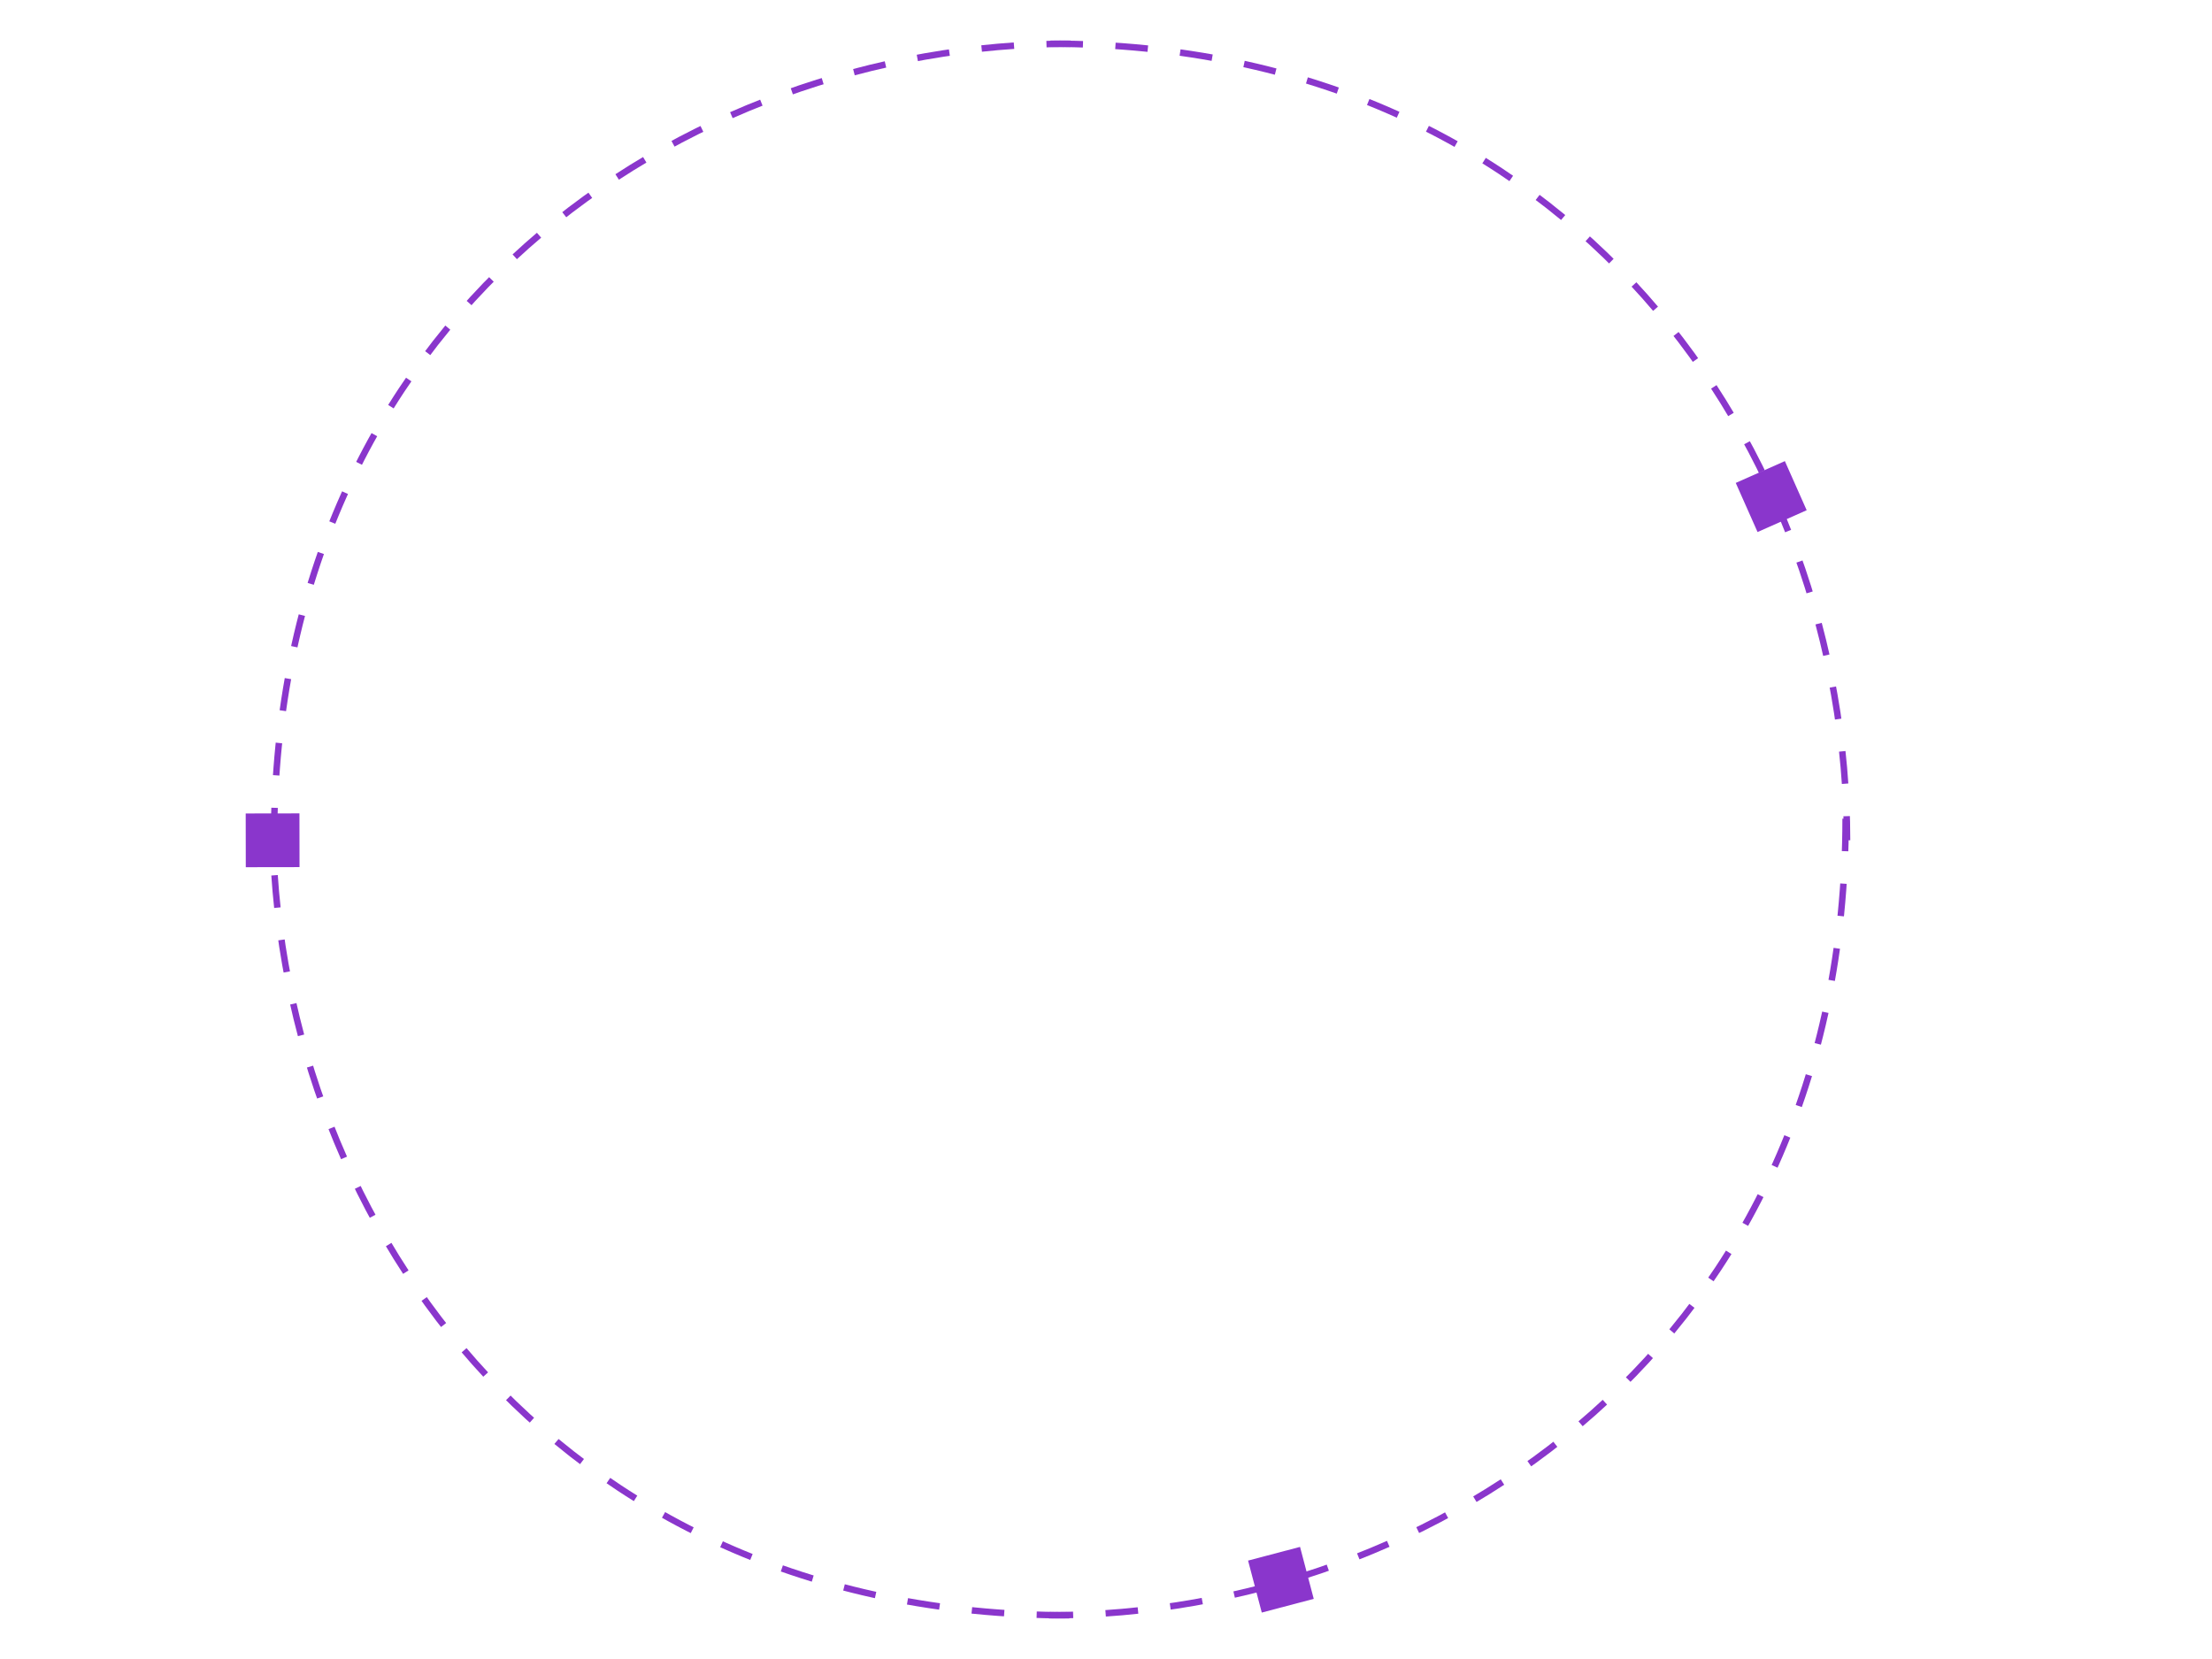
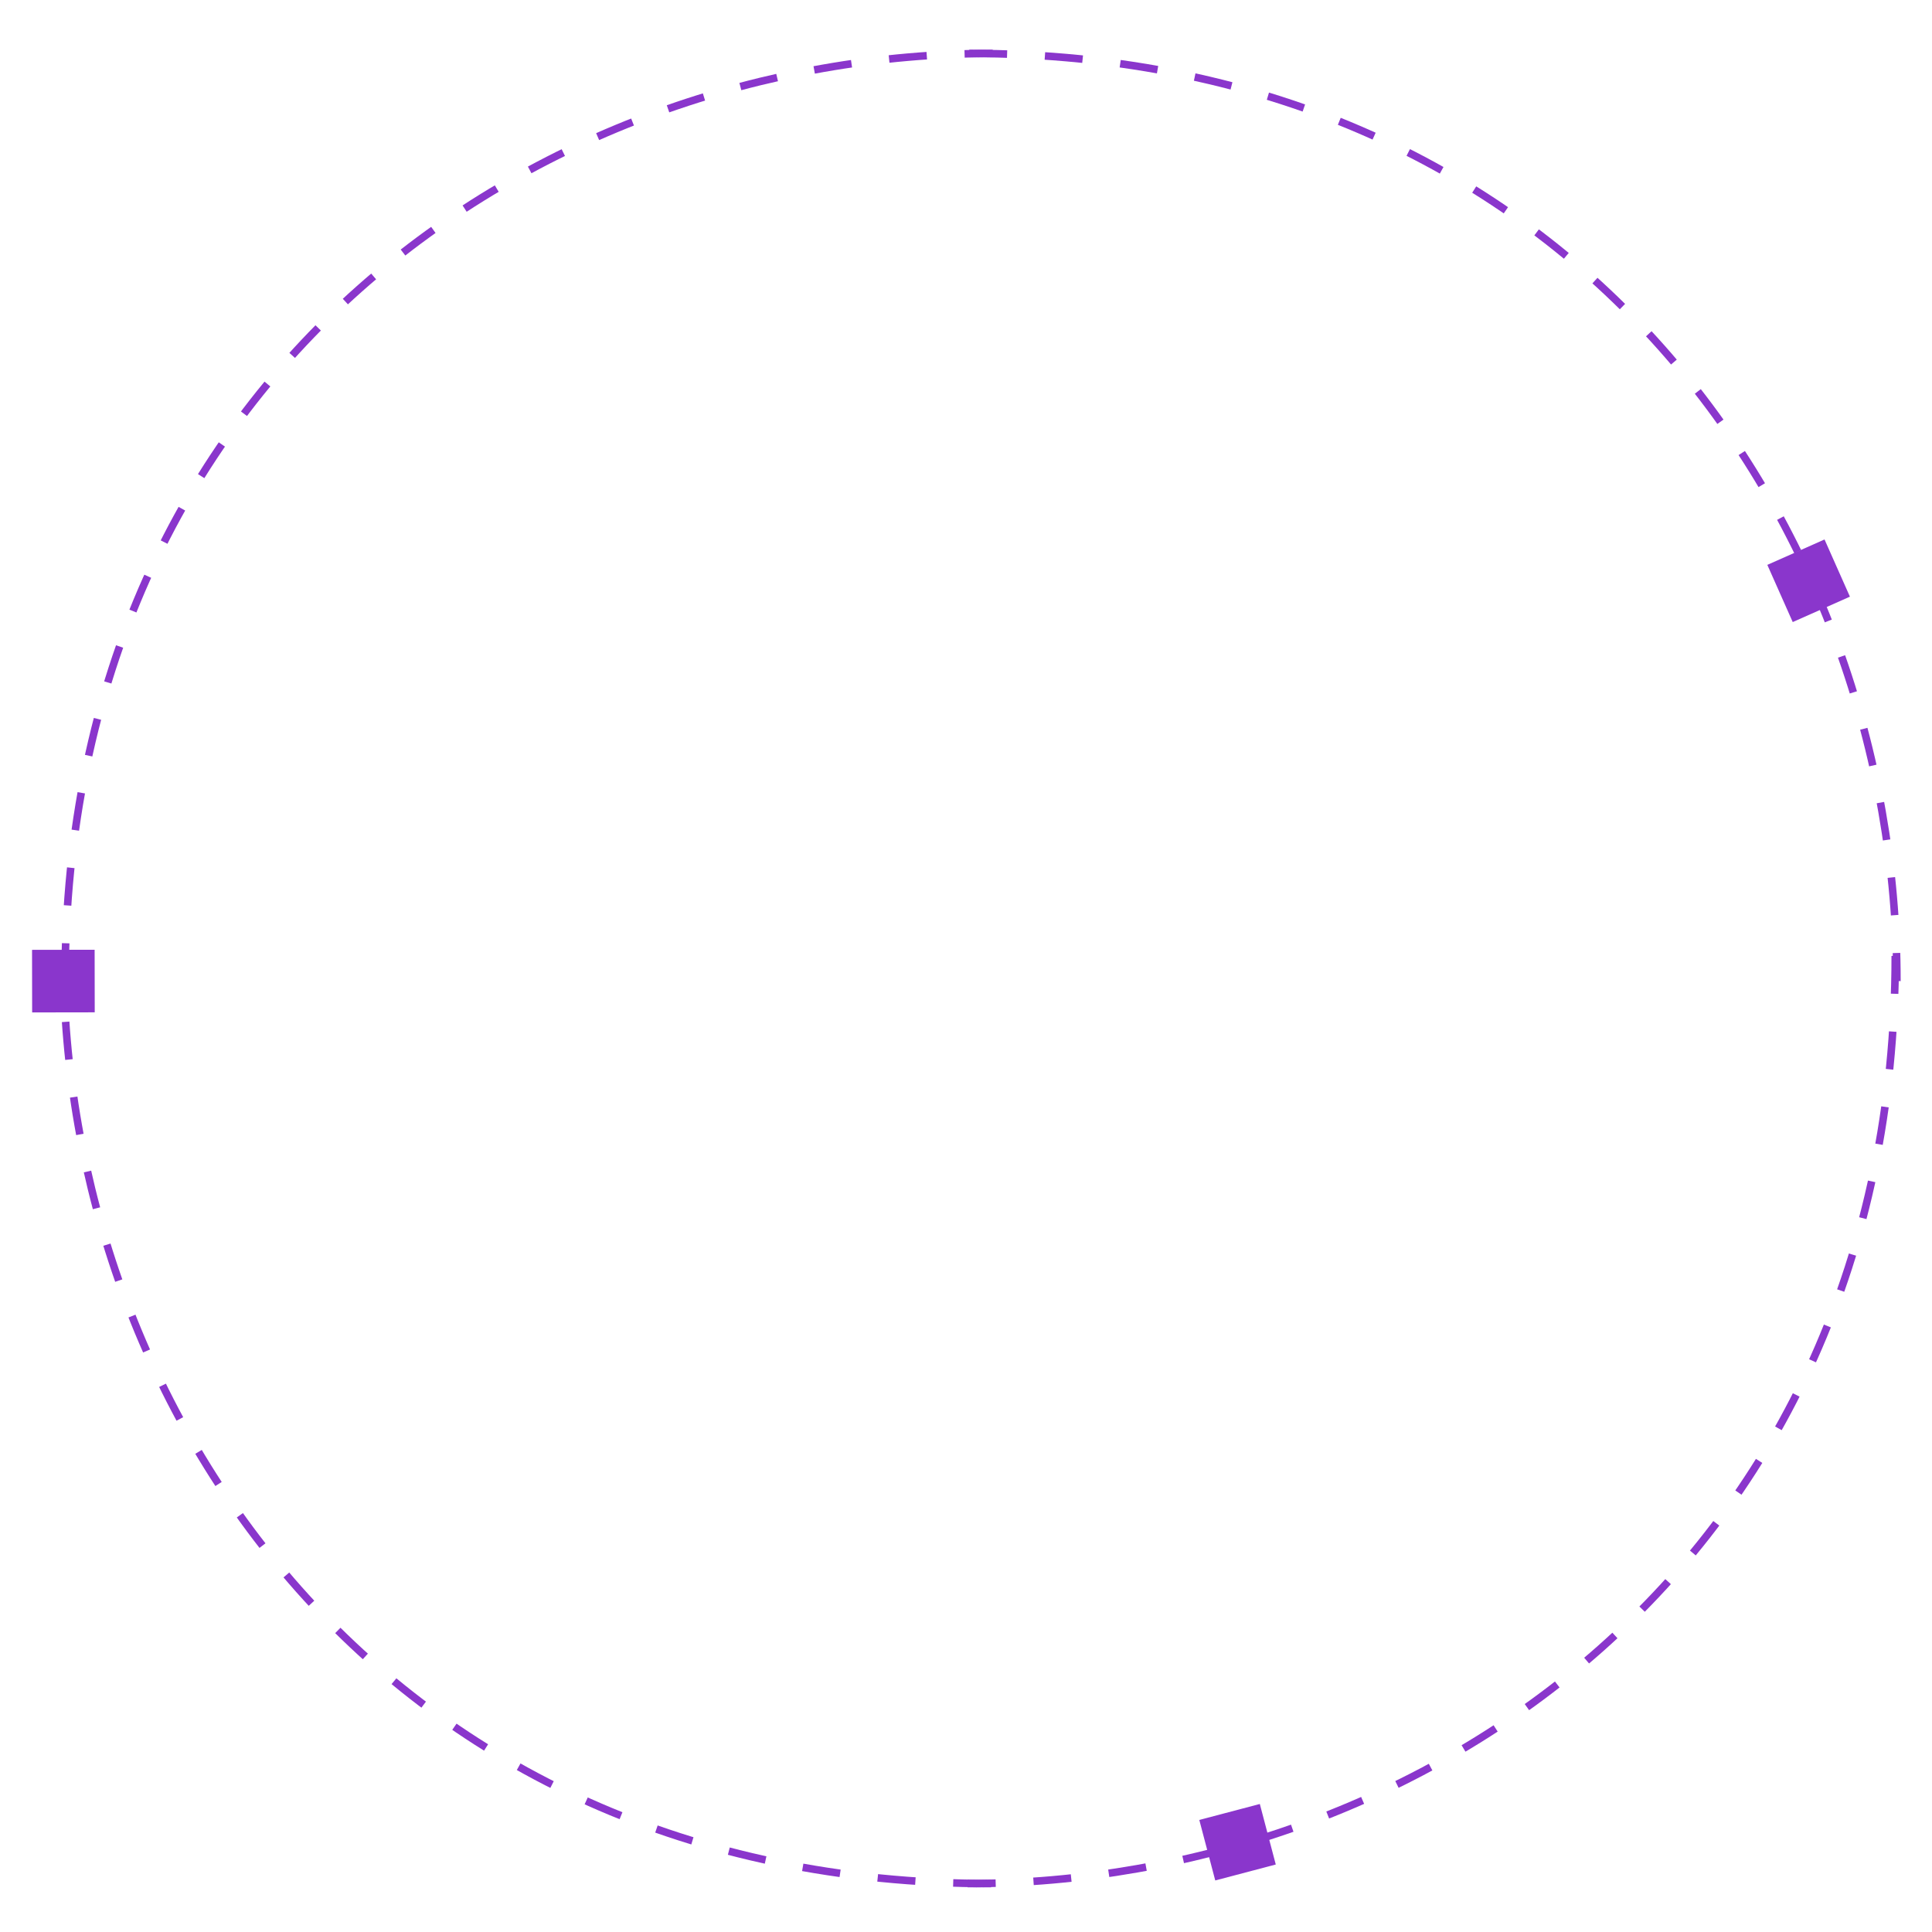
- <svg xmlns="http://www.w3.org/2000/svg" version="1.1" id="Layer_1" x="0px" y="0px" width="1024px" height="768px" viewBox="0 0 1024 768" enable-background="new 0 0 1024 768" xml:space="preserve">
+ <svg xmlns="http://www.w3.org/2000/svg" version="1.1" id="Layer_1" x="0px" y="0px" width="768px" height="768px" viewBox="0 0 768 768" enable-background="new 0 0 768 768" xml:space="preserve">
  <g>
    <g>
-       <path fill="none" stroke="#8A36CC" stroke-width="3" stroke-miterlimit="10" stroke-dasharray="15.046,15.046" d="M126.857,389    c0-242.16,189.098-368.755,368.754-368.755" />
-       <path fill="none" stroke="#8A36CC" stroke-width="3" stroke-miterlimit="10" stroke-dasharray="15.046,15.046" d="M486.295,20.245    c242.16,0,368.756,189.098,368.756,368.752" />
+       <g>
+         <path fill="none" stroke="#8A36CC" stroke-width="3" stroke-miterlimit="10" stroke-dasharray="15.046,15.046" d="M25.857,390     c0-242.16,189.098-368.755,368.754-368.755" />
+         <path fill="none" stroke="#8A36CC" stroke-width="3" stroke-miterlimit="10" stroke-dasharray="15.046,15.046" d="     M385.295,21.245c242.16,0,368.756,189.098,368.756,368.751" />
+       </g>
+       <g>
+         <path fill="none" stroke="#8A36CC" stroke-width="3" stroke-miterlimit="10" stroke-dasharray="15.046,15.046" d="M753.392,380     c0,242.156-189.098,368.755-368.754,368.755" />
+         <path fill="none" stroke="#8A36CC" stroke-width="3" stroke-miterlimit="10" stroke-dasharray="15.046,15.046" d="     M393.954,748.755c-242.16,0-368.756-189.102-368.756-368.755" />
+       </g>
    </g>
-     <g>
-       <path fill="none" stroke="#8A36CC" stroke-width="3" stroke-miterlimit="10" stroke-dasharray="15.046,15.046" d="M854.392,379    c0,242.157-189.098,368.755-368.754,368.755" />
-       <path fill="none" stroke="#8A36CC" stroke-width="3" stroke-miterlimit="10" stroke-dasharray="15.046,15.046" d="    M494.954,747.755c-242.16,0-368.756-189.101-368.756-368.755" />
-     </g>
+     <rect x="706.507" y="218.439" transform="matrix(0.4059 0.9139 -0.9139 0.4059 638.1362 -519.8937)" fill="#8A36CC" width="24.878" height="24.877" />
+     <rect x="12.762" y="377.559" transform="matrix(1 -0.0016 0.0016 1 -0.6276 0.0411)" fill="#8A36CC" width="24.879" height="24.878" />
+     <rect x="479.531" y="719.862" transform="matrix(0.2549 0.967 -0.967 0.2549 1074.672 69.912)" fill="#8A36CC" width="24.879" height="24.879" />
  </g>
-   <rect x="807.532" y="217.422" transform="matrix(-0.4059 -0.9139 0.9139 -0.4059 942.7026 1072.551)" fill="#8A36CC" width="24.879" height="24.878" />
-   <rect x="113.759" y="376.561" transform="matrix(-1 0.0016 -0.0016 -1 253.0223 777.7964)" fill="#8A36CC" width="24.879" height="24.878" />
-   <rect x="580.529" y="718.898" transform="matrix(-0.2549 -0.967 0.967 -0.2549 36.9155 1491.12)" fill="#8A36CC" width="24.878" height="24.878" />
</svg>
